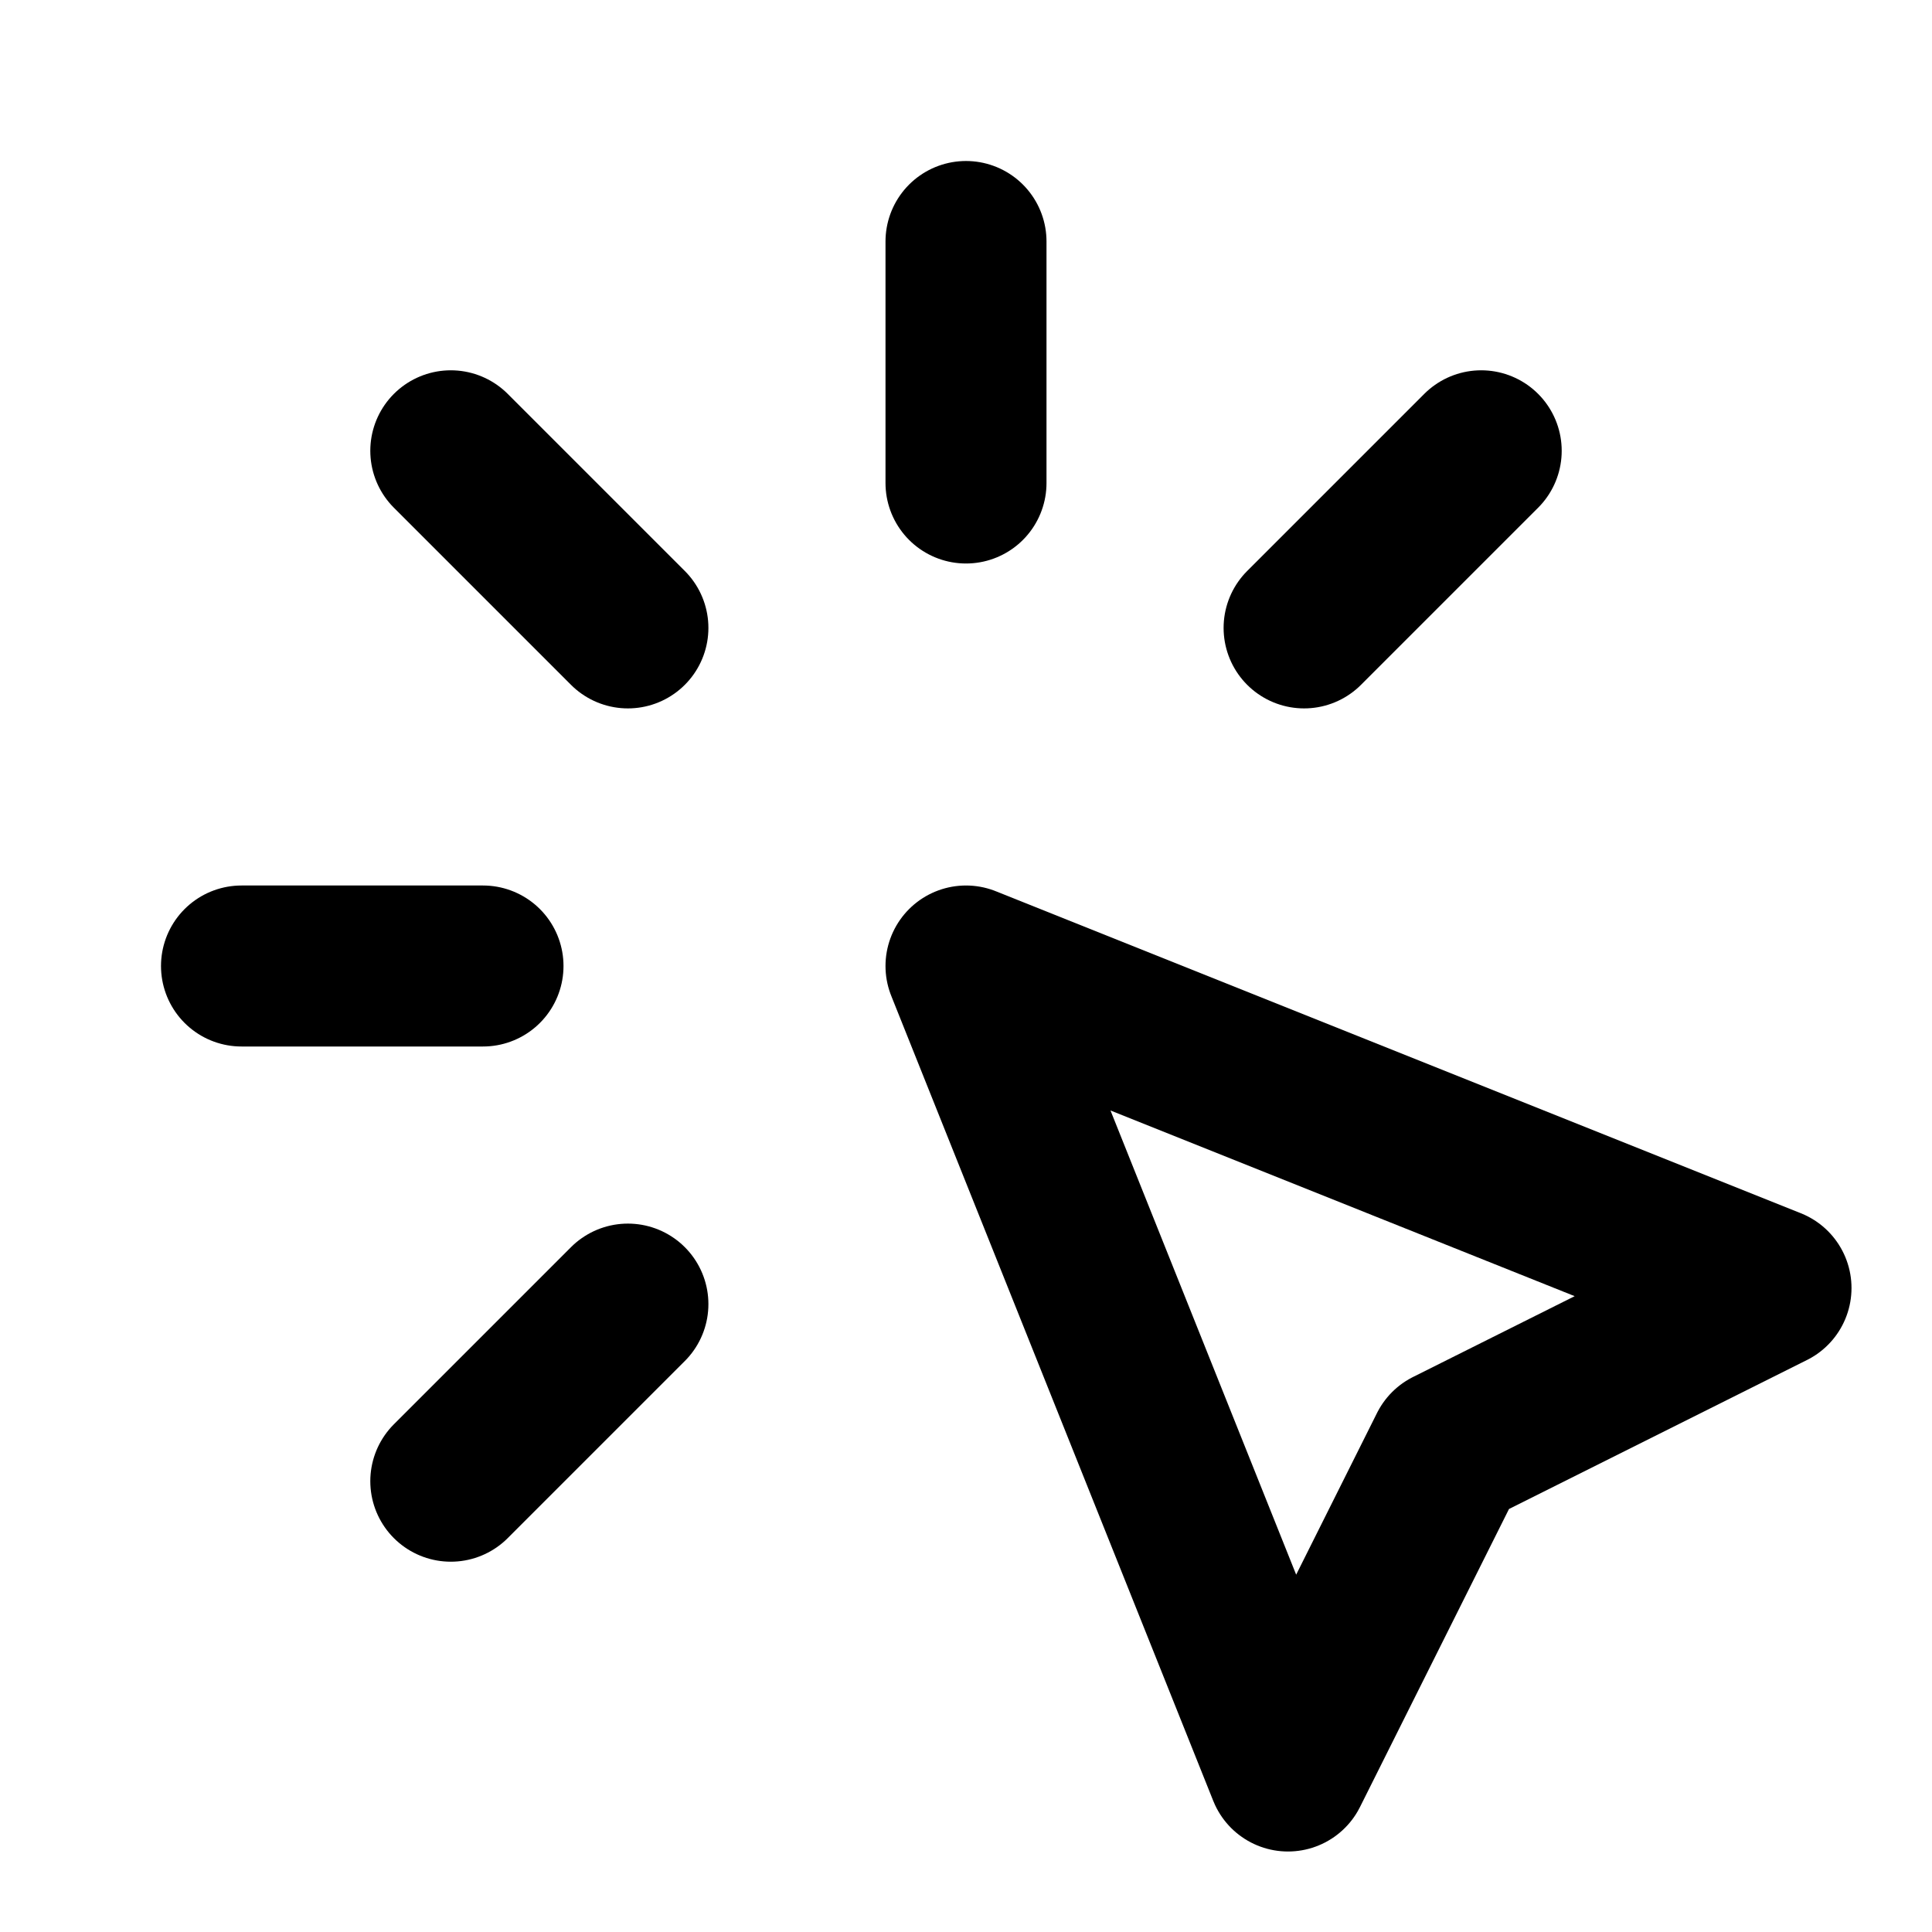
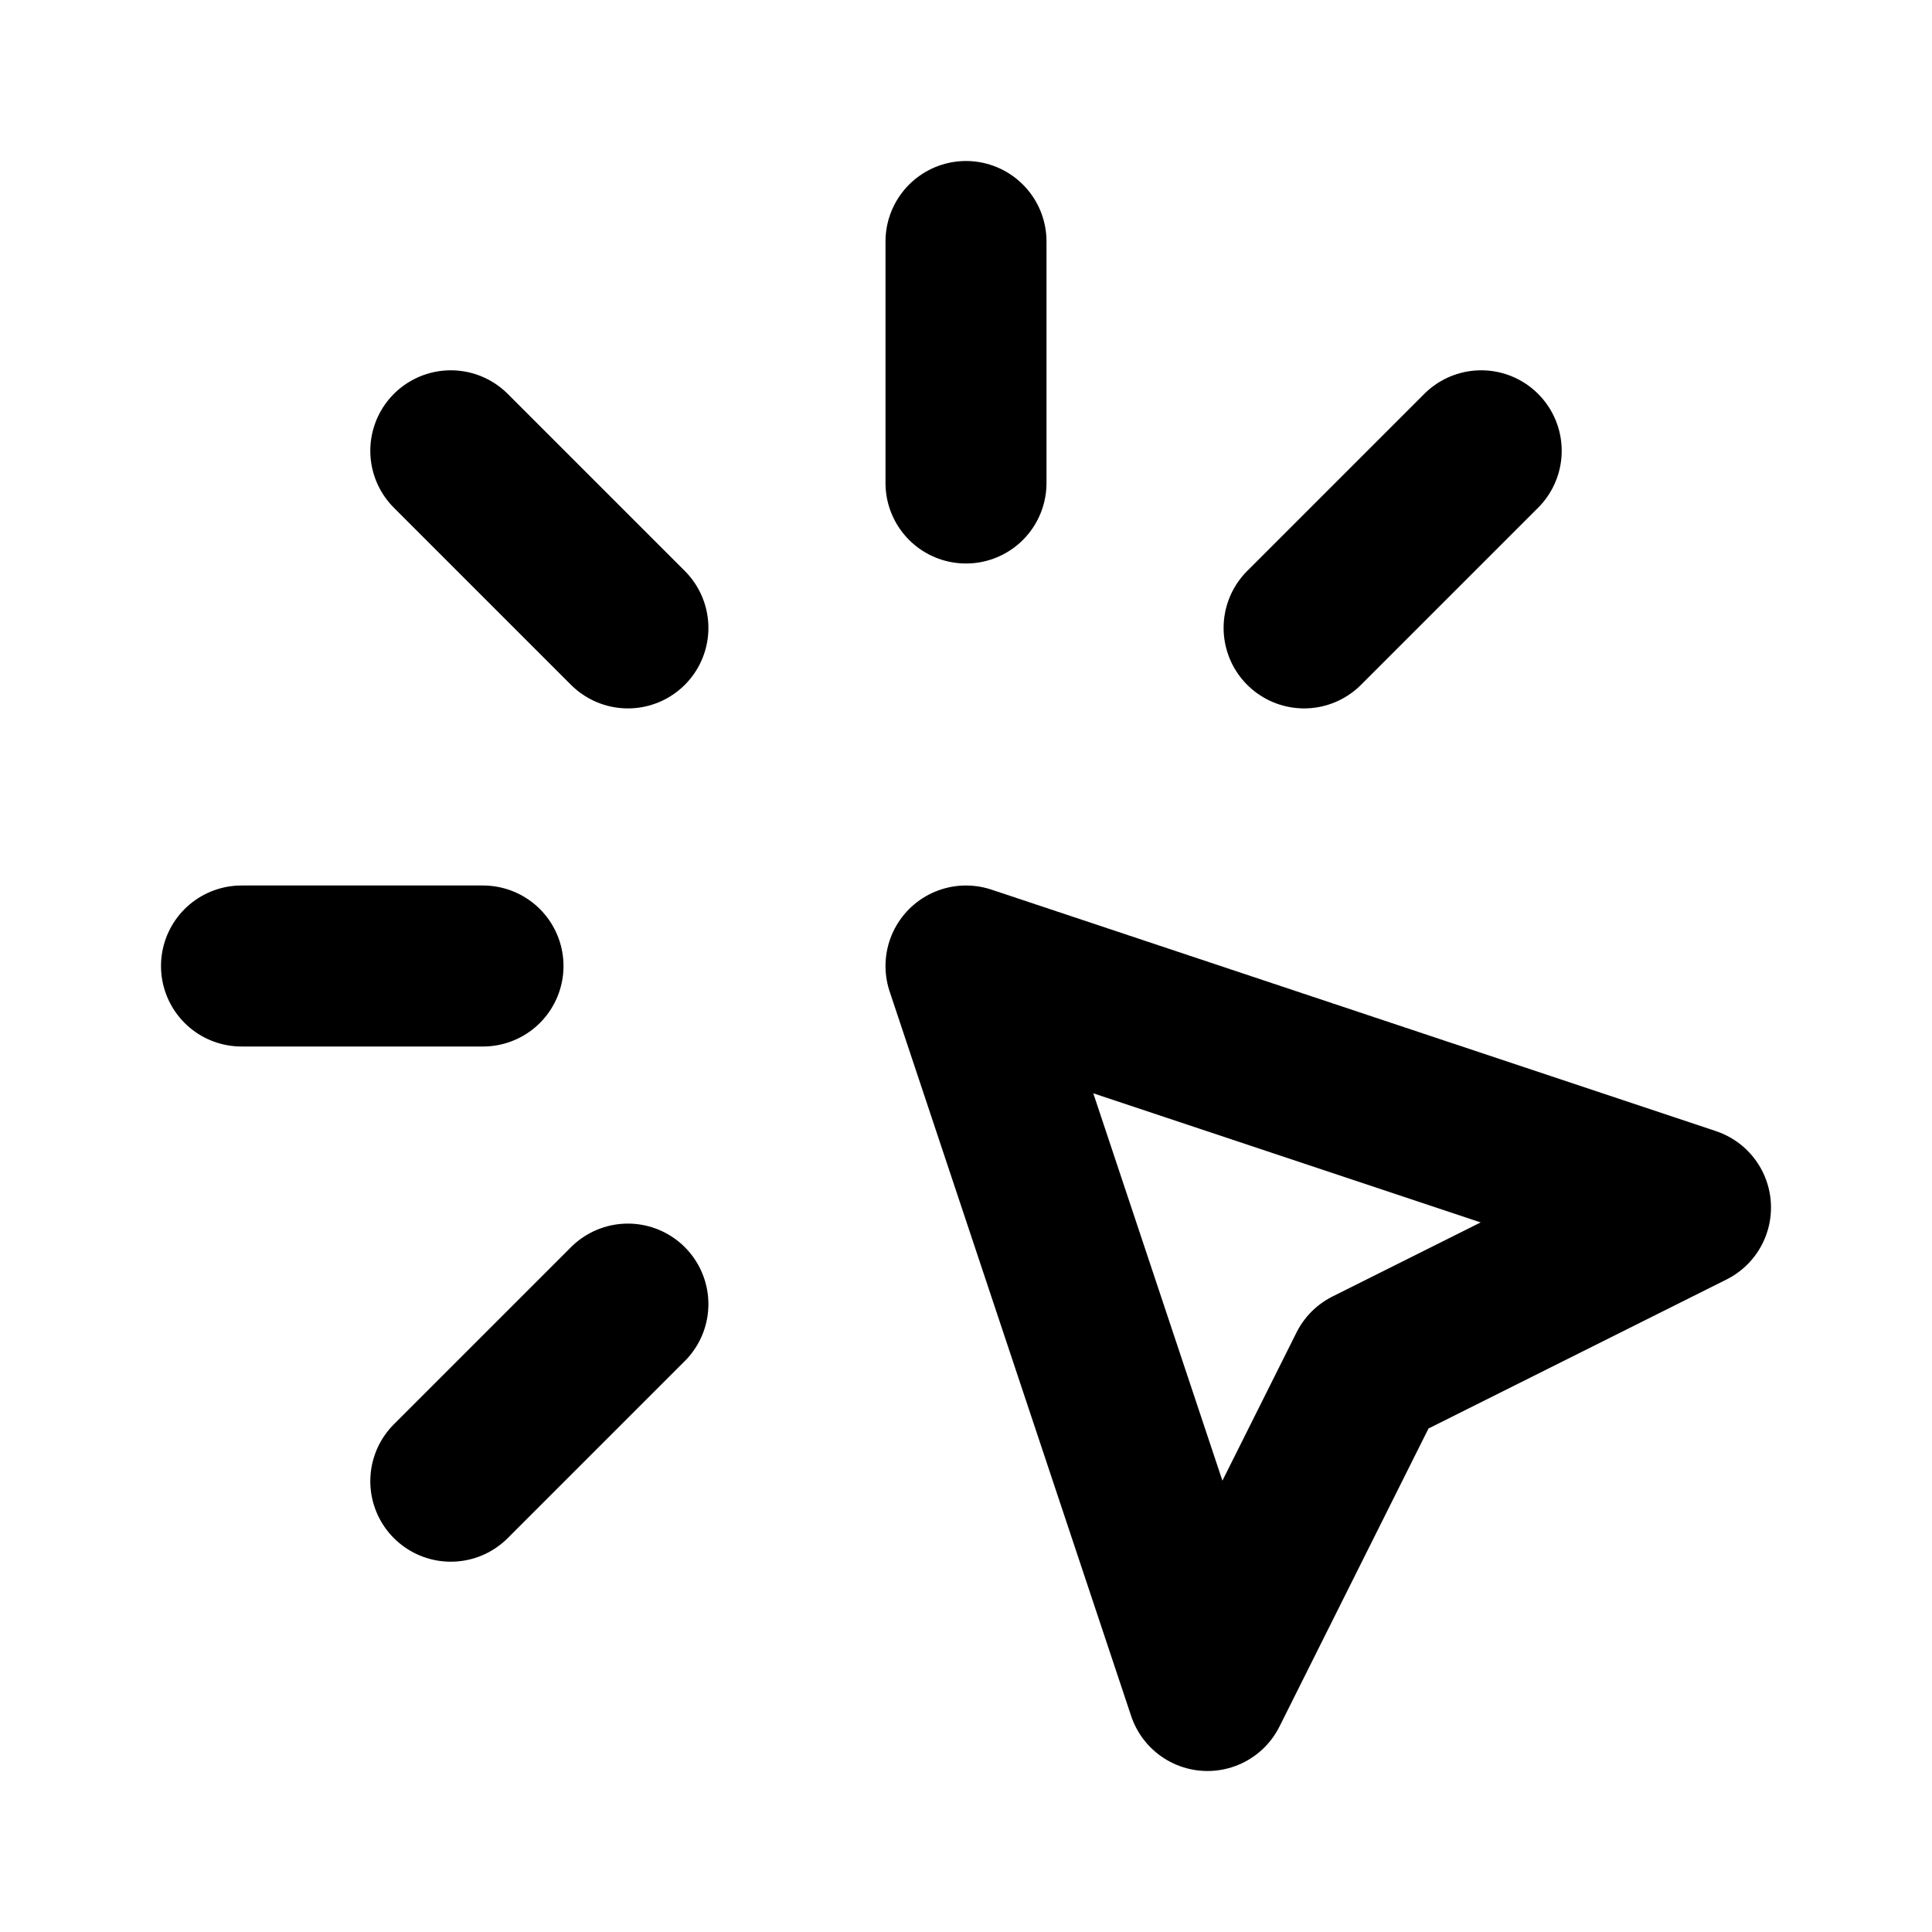
<svg xmlns="http://www.w3.org/2000/svg" class="icon icon-tabler icon-tabler-click" width="24" height="24" viewBox="0 0 24 24" stroke-width="2" stroke="currentColor" fill="none" stroke-linecap="round" stroke-linejoin="round">
  <path stroke="none" d="M0 0h24v24H0z" />
  <line x1="3" y1="12" x2="6" y2="12" />
  <line x1="12" y1="3" x2="12" y2="6" />
  <line x1="7.8" y1="7.8" x2="5.6" y2="5.6" />
  <line x1="16.2" y1="7.8" x2="18.4" y2="5.6" />
  <line x1="7.8" y1="16.2" x2="5.6" y2="18.4" />
-   <path d="M12 12l10 4l-4 2l-2 4l-4 -10" />
+   <path d="M12 12l9 3l-4 2l-2 4l-3 -9" />
</svg>
